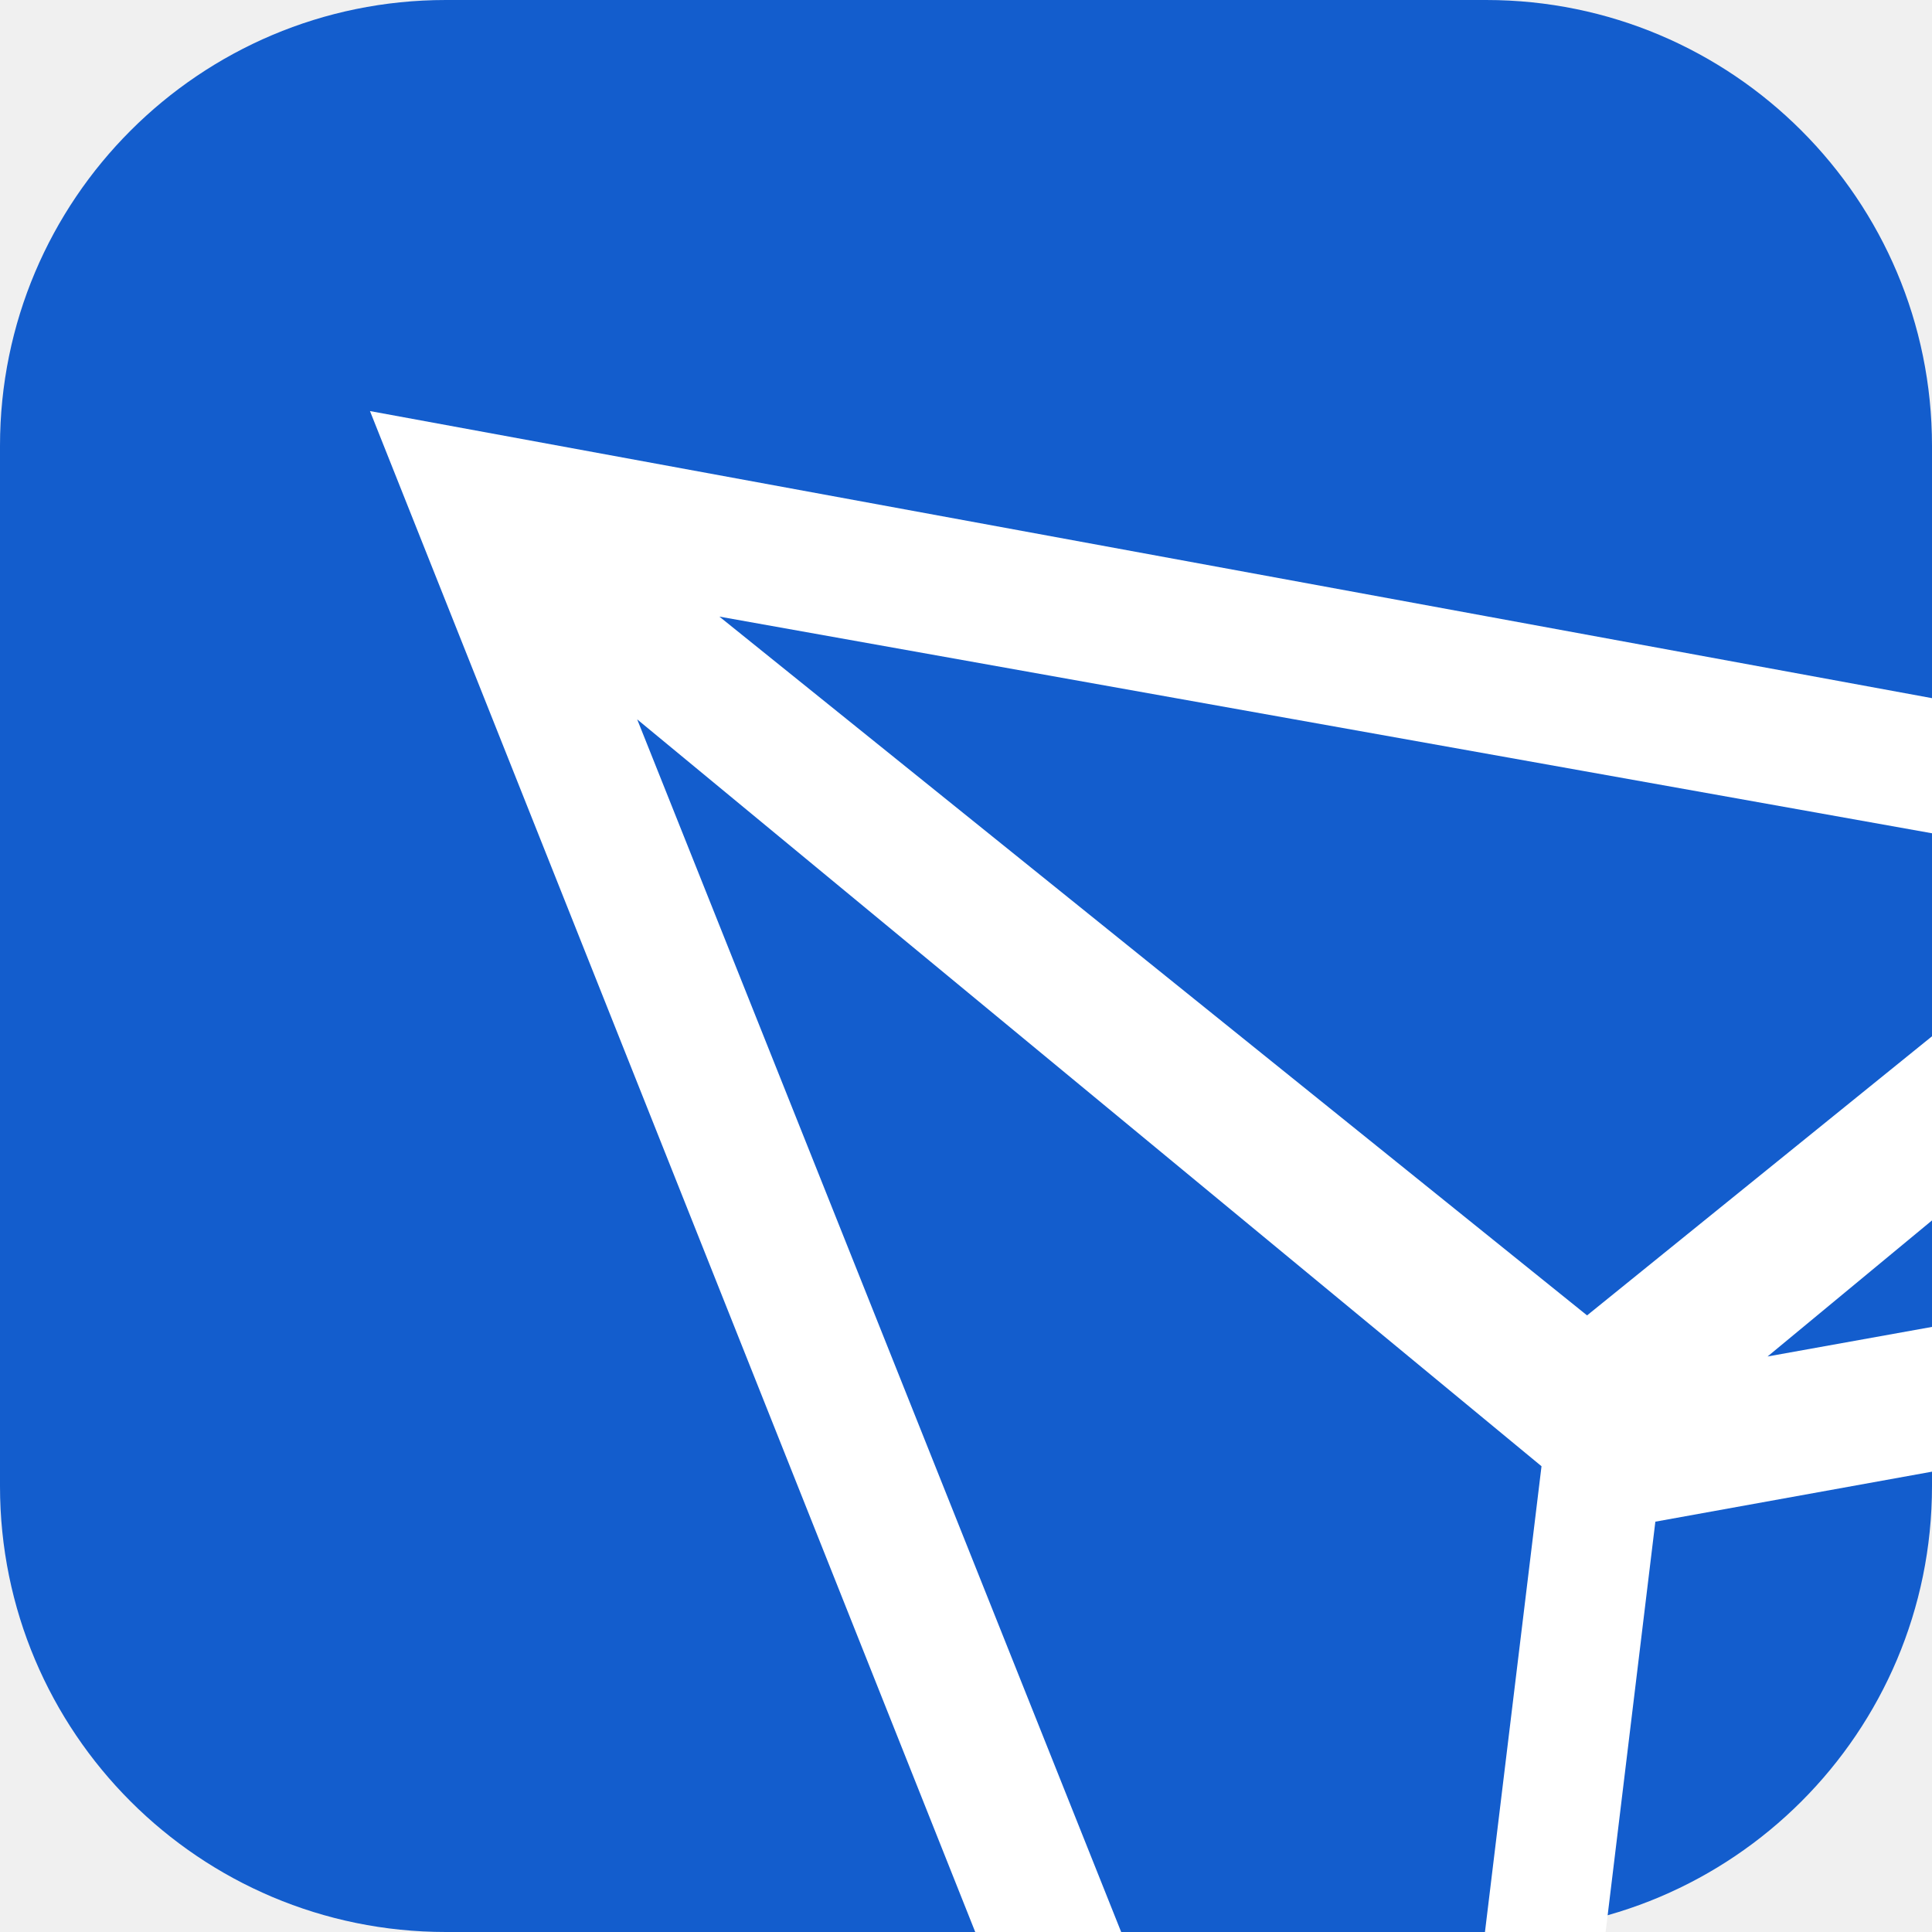
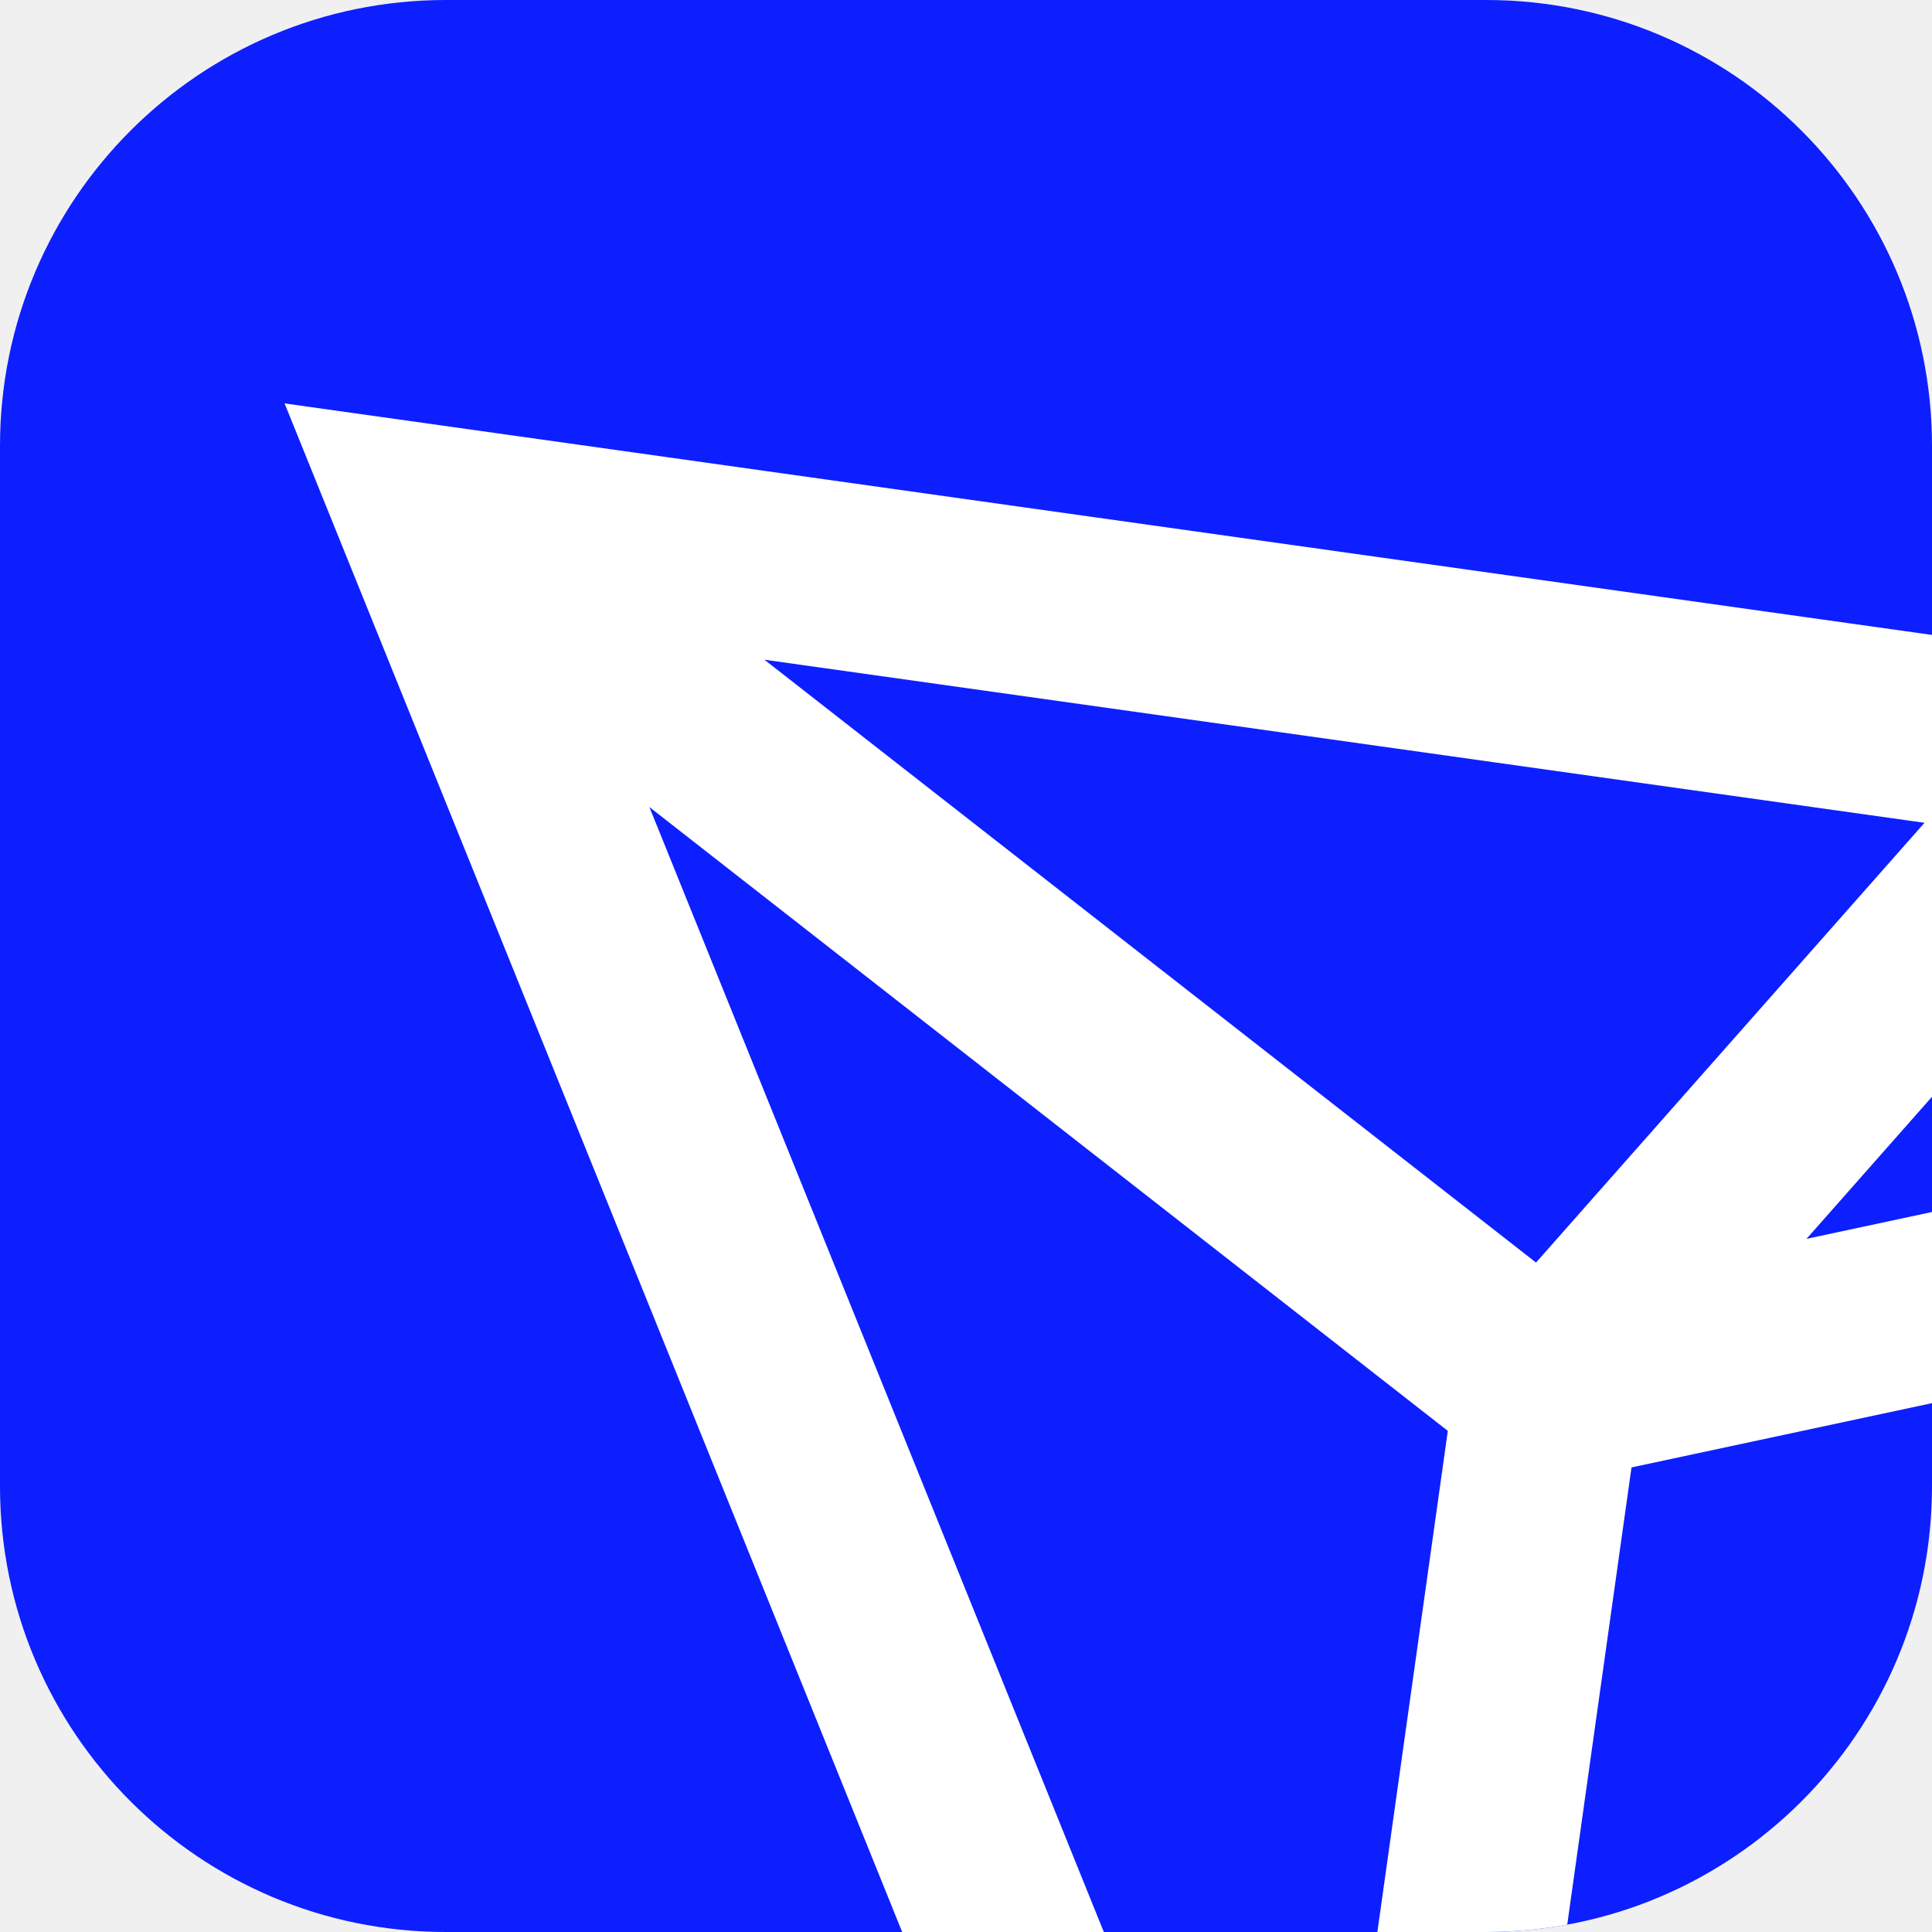
<svg xmlns="http://www.w3.org/2000/svg" width="26" height="26" viewBox="0 0 26 26" fill="none">
-   <rect width="26" height="26" rx="6" fill="#135DCD" />
-   <mask id="mask0_12_18" style="mask-type:alpha" maskUnits="userSpaceOnUse" x="0" y="0" width="26" height="26">
-     <path fill-rule="evenodd" clipRule="evenodd" d="M2.923 0C1.309 0 0 1.44 0 3.215V22.785C0 24.561 1.309 26 2.923 26H23.077C24.691 26 26 24.561 26 22.785V3.215C26 1.44 24.691 0 23.077 0H2.923Z" fill="white" />
+   <rect width="26" height="26" rx="6" fill="#0D1FFF" />
+   <mask id="mask0_80_6990" style="mask-type:alpha" maskUnits="userSpaceOnUse" x="0" y="0" width="26" height="26">
+     <rect width="26" height="26" rx="6" fill="#0D1FFF" />
  </mask>
-   <g mask="url(#mask0_12_18)">
-     <path fill-rule="evenodd" clipRule="evenodd" d="M22.277 20.478L34.575 18.255L20.468 35.404L22.277 20.478ZM20.745 19.732L18.842 35.405L8.575 9.681L20.745 19.732ZM21.358 17.702L9.681 8.298L28.766 11.708L21.358 17.702ZM30.806 12.447L34.851 16.265L23.787 18.255L30.806 12.447ZM31.33 10.375L4.979 5.532L18.848 40.383L38.17 16.87L31.33 10.375Z" fill="white" />
+   <g mask="url(#mask0_80_6990)">
+     <path d="M28.892 8.951L3.83 5.429L17.828 40.076L37.122 15.381L28.892 8.951ZM32.456 14.929L24.311 16.672L28.547 11.876L32.455 14.929H32.456ZM25.9 11.072L20.671 16.991L10.287 8.878L25.9 11.073V11.072ZM17.585 32.759L8.739 10.861L19.484 19.256L17.586 32.759H17.585ZM20.078 33.108L21.956 19.748L32.234 17.549L20.079 33.108H20.078Z" fill="white" />
  </g>
</svg>
